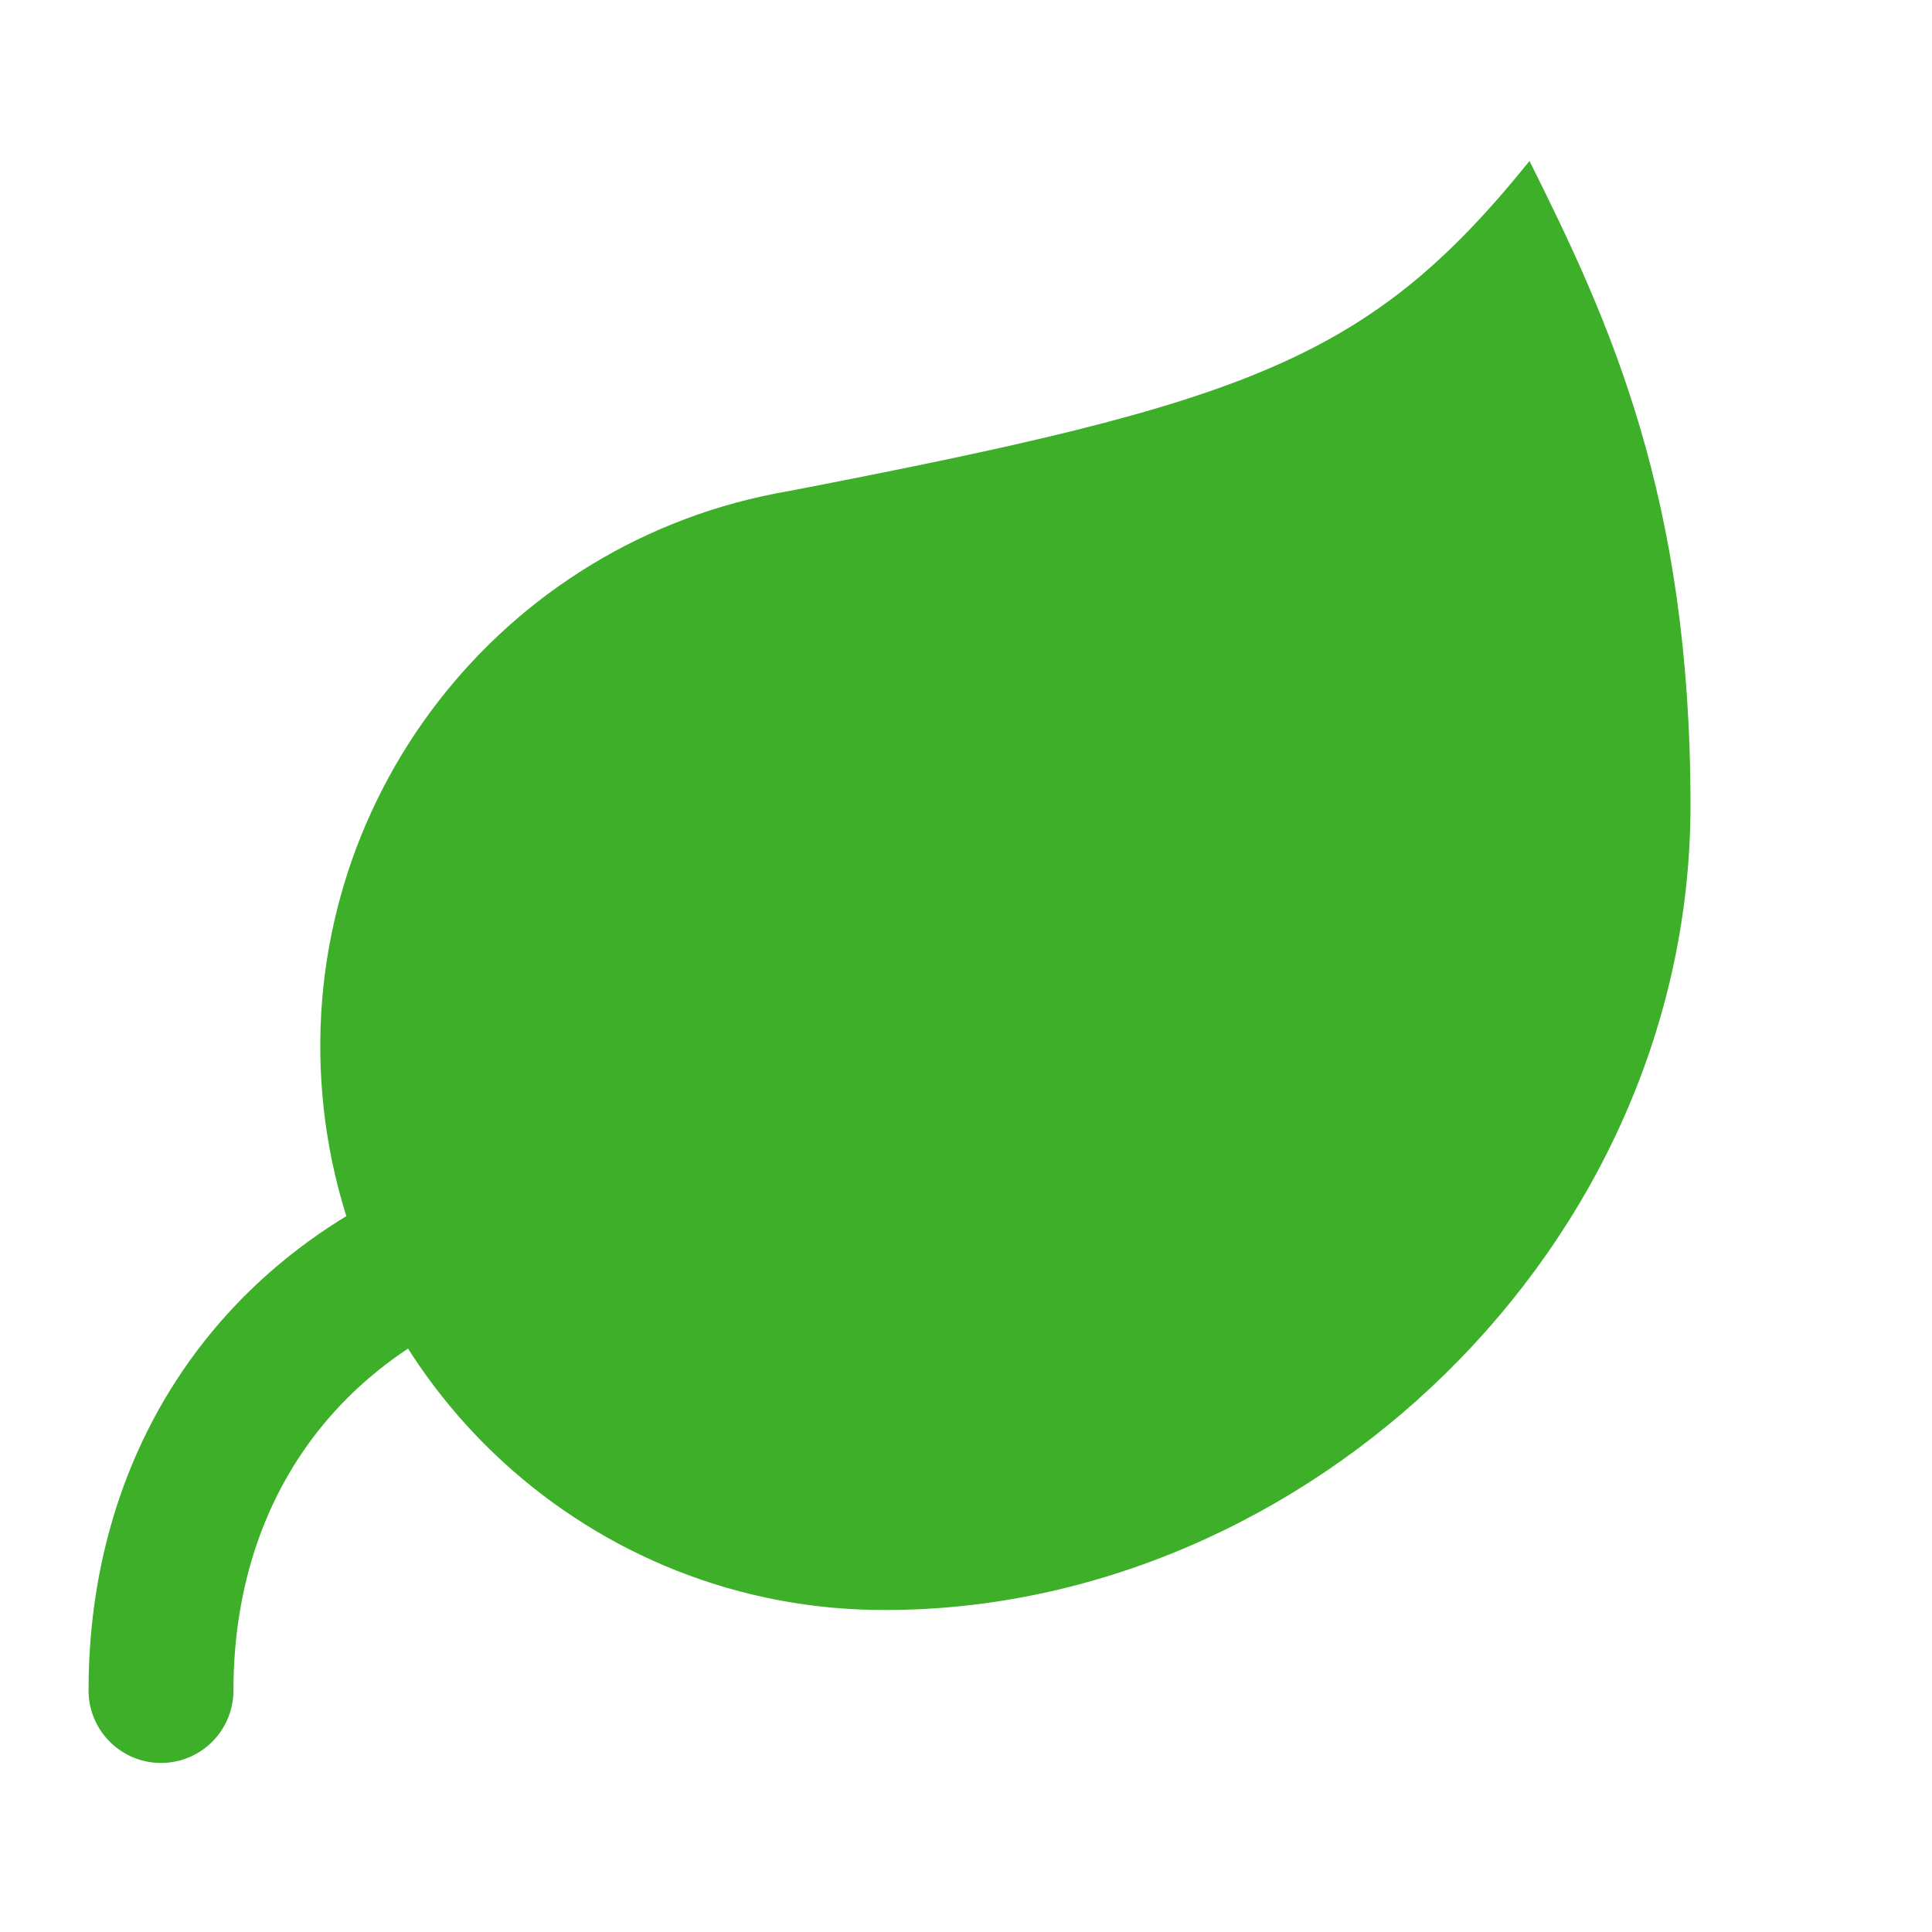
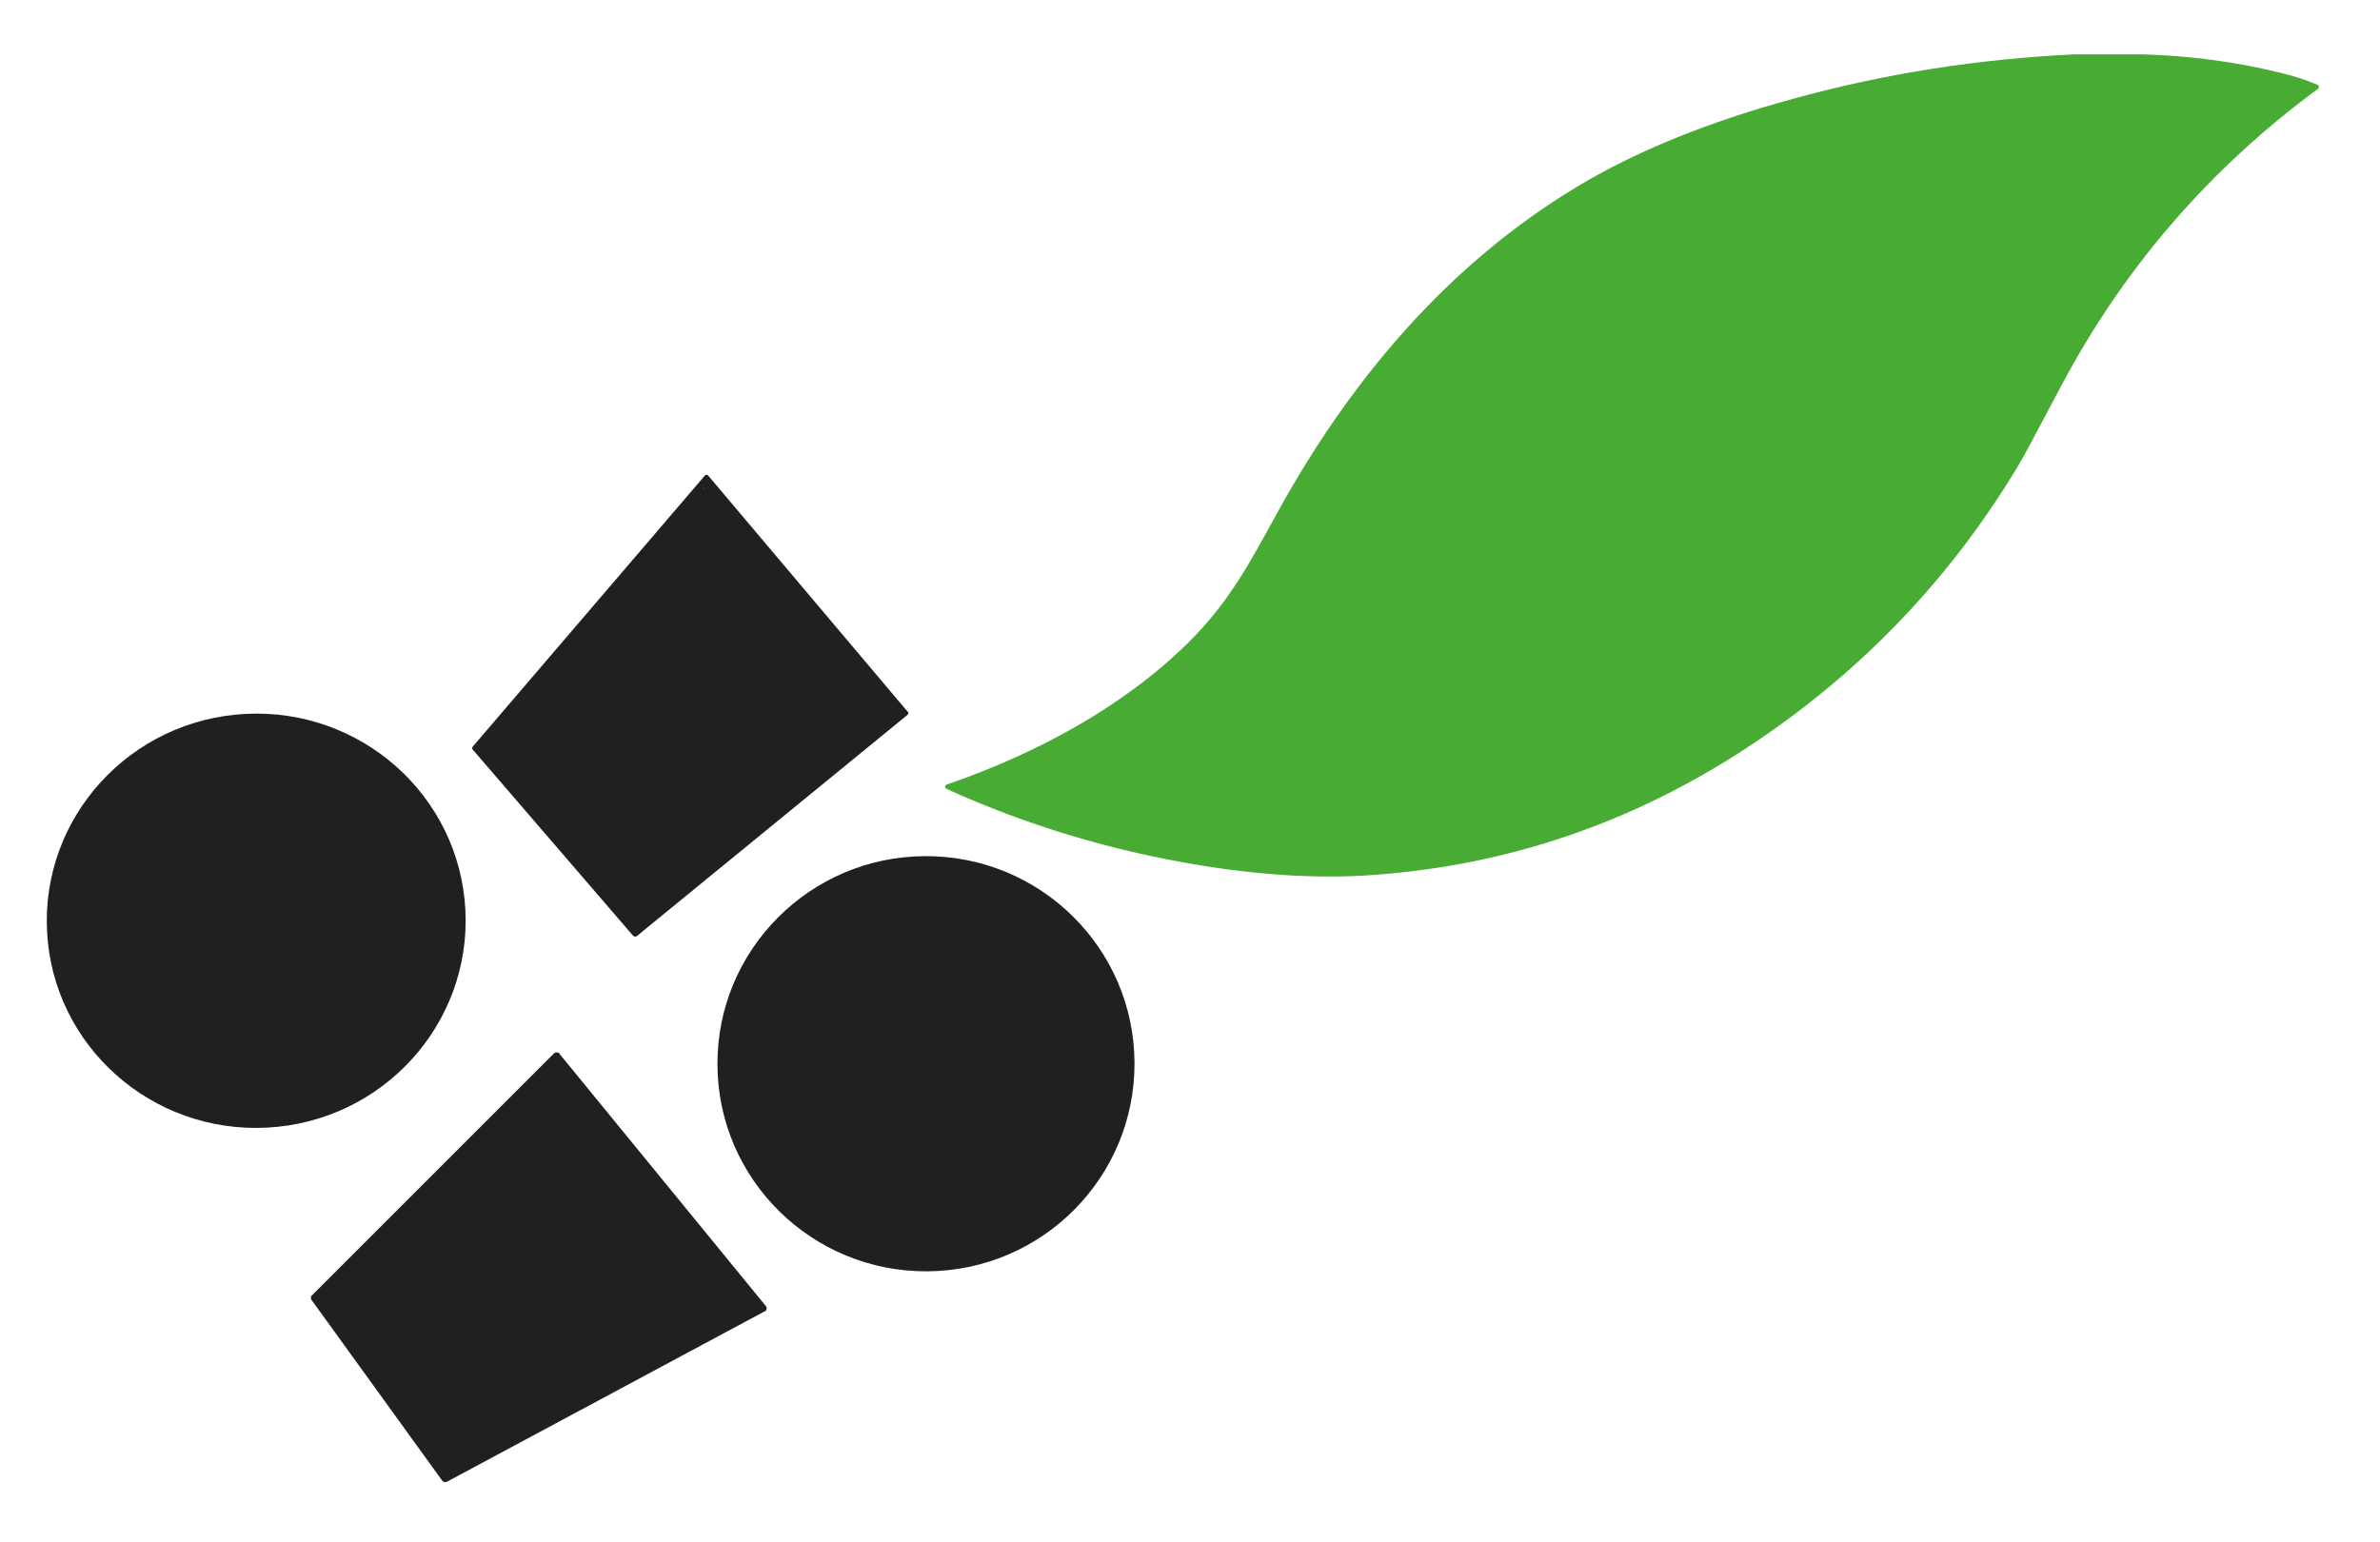
- <svg xmlns="http://www.w3.org/2000/svg" viewBox="0 0 24 24" fill="#3daf29">
-   <path d="M11 20A7 7 0 0 1 9.8 6.1C15.5 5 17 4.48 19 2c1 2 2 4.18 2 8 0 5.5-4.78 10-10 10Z" />
-   <path d="M2 21c0-3 1.85-5.36 5.08-6C9.5 14.52 12 13 13 12" stroke="#3daf29" stroke-width="1.8" stroke-linecap="round" fill="none" />
+ <svg xmlns="http://www.w3.org/2000/svg" viewBox="295 -12 525 340">
+   <style>.st0{fill:#48ab33}.st1{fill:#20201e}</style>
+   <path class="st0" d="M767.8,0c10.2.3,20.2,1.6,30,4,3,.7,5.8,1.6,8.4,2.7.3.1.4.5.3.7,0,0-.1.2-.2.2-24,17.7-42.8,39.5-56.6,65.5-5.5,10.4-8.7,16.4-9.6,17.8-15.1,25.1-34.9,45.7-59.5,61.9-25.2,16.6-52.6,26-82.2,28.2-11.7.9-24.6.2-38.7-2.1-19.5-3.2-38.2-8.8-56-16.9-.2-.1-.3-.4-.2-.6,0-.1.2-.2.3-.3,19.5-6.7,38.6-16.9,53.1-31.1,9.3-9.2,13.6-17.5,20.2-29.5,16-28.9,37.3-54.1,65.6-71.2,12.9-7.8,29-14.4,48.2-19.6,20-5.5,40.6-8.7,61.6-9.7h15.2Z" />
+   <g>
+     <path class="st1" d="M434.8,194.5c.2.2.5.2.7,0l59.7-48.8s0,0,0,0c.2-.2.3-.5,0-.7l-44-52.1s0,0,0,0c-.2-.2-.6-.2-.7,0l-51.2,59.8c-.2.2-.2.5,0,.7l35.4,41.1ZM493.5,145.4c0,0,0-.1,0-.2,0,0,0,.1,0,.2ZM493.3,145.7s0,0,.1-.1c0,0,0,0-.1.1ZM493.4,144.6s0,0,0,.1c0,0,0-.1-.1-.2,0,0,0,0,0,0ZM493.5,145.1c0,0,0-.1,0-.2,0,0,0,.1,0,.2ZM451.1,95.6s0,0-.1,0c0,0,0,0,.1,0ZM450.8,95.5s0,0-.1,0c0,0,0,0,.1,0ZM450.6,95.5s0,0-.1,0c0,0,0,0,.1,0ZM450.3,95.6s0,0,0,0c0,0-.1.1-.2.2,0,0,0-.1.1-.2Z" />
+     <ellipse class="st1" cx="351.5" cy="191.1" rx="46.2" ry="45.7" transform="translate(-9.5 18.7) rotate(-3)" />
+     <ellipse class="st1" cx="499.2" cy="222.7" rx="46" ry="45.8" transform="translate(-1.1 2.6) rotate(-.3)" />
+     <path class="st1" d="M418.4,220.4c-.3-.3-.9-.3-1.2,0l-53.4,53.4c-.3.3-.3.8,0,1.1l28.7,39.7c.3.4.7.5,1.1.3l70.1-37.6c0,0,0,0,.1,0,.4-.3.4-.9.1-1.2l-45.4-55.5s0,0,0,0ZM418.6,223.3c0,0-.1,0-.2,0,0,0,.1,0,.2,0ZM417.9,223c0,0-.1,0-.2,0,0,0,.1,0,.2,0ZM418.2,223.1c0,0-.1,0-.2,0,0,0,.1,0,.2,0ZM417.5,223c0,0-.1,0-.2,0,0,0,.1,0,.2,0ZM416.4,223.5s0,0,0,0c0,0-.2.1-.2.2,0,0,0,0,.1-.1ZM417.1,223.1c0,0-.1,0-.2,0,0,0,.1,0,.2,0ZM416.8,223.2c0,0-.1,0-.2,0,0,0,.1,0,.2,0ZM460.3,277.3c0,0,.1-.1.2-.2,0,0-.1.1-.2.2ZM460.6,277c0,0,0-.1.1-.2,0,0,0,.1-.1.2ZM460.8,276.7s0-.1,0-.2c0,0,0,.1,0,.2ZM460.9,276.3c0,0,0-.1,0-.2,0,0,0,.1,0,.2ZM461,275.9c0,0,0-.1,0-.2,0,0,0,.1,0,.2ZM461,275.6c0,0,0-.1,0-.2,0,0,0,.1,0,.2ZM460.8,274.8s0,0,0,0c0-.1-.1-.2-.2-.3,0,0,.1.2.2.3ZM460.9,275.2s0,0,0-.1c0,0,0,0,0,.1ZM418.7,223.4c0,0,.1,0,.2.1,0,0-.1,0-.2-.1Z" />
+   </g>
</svg>
